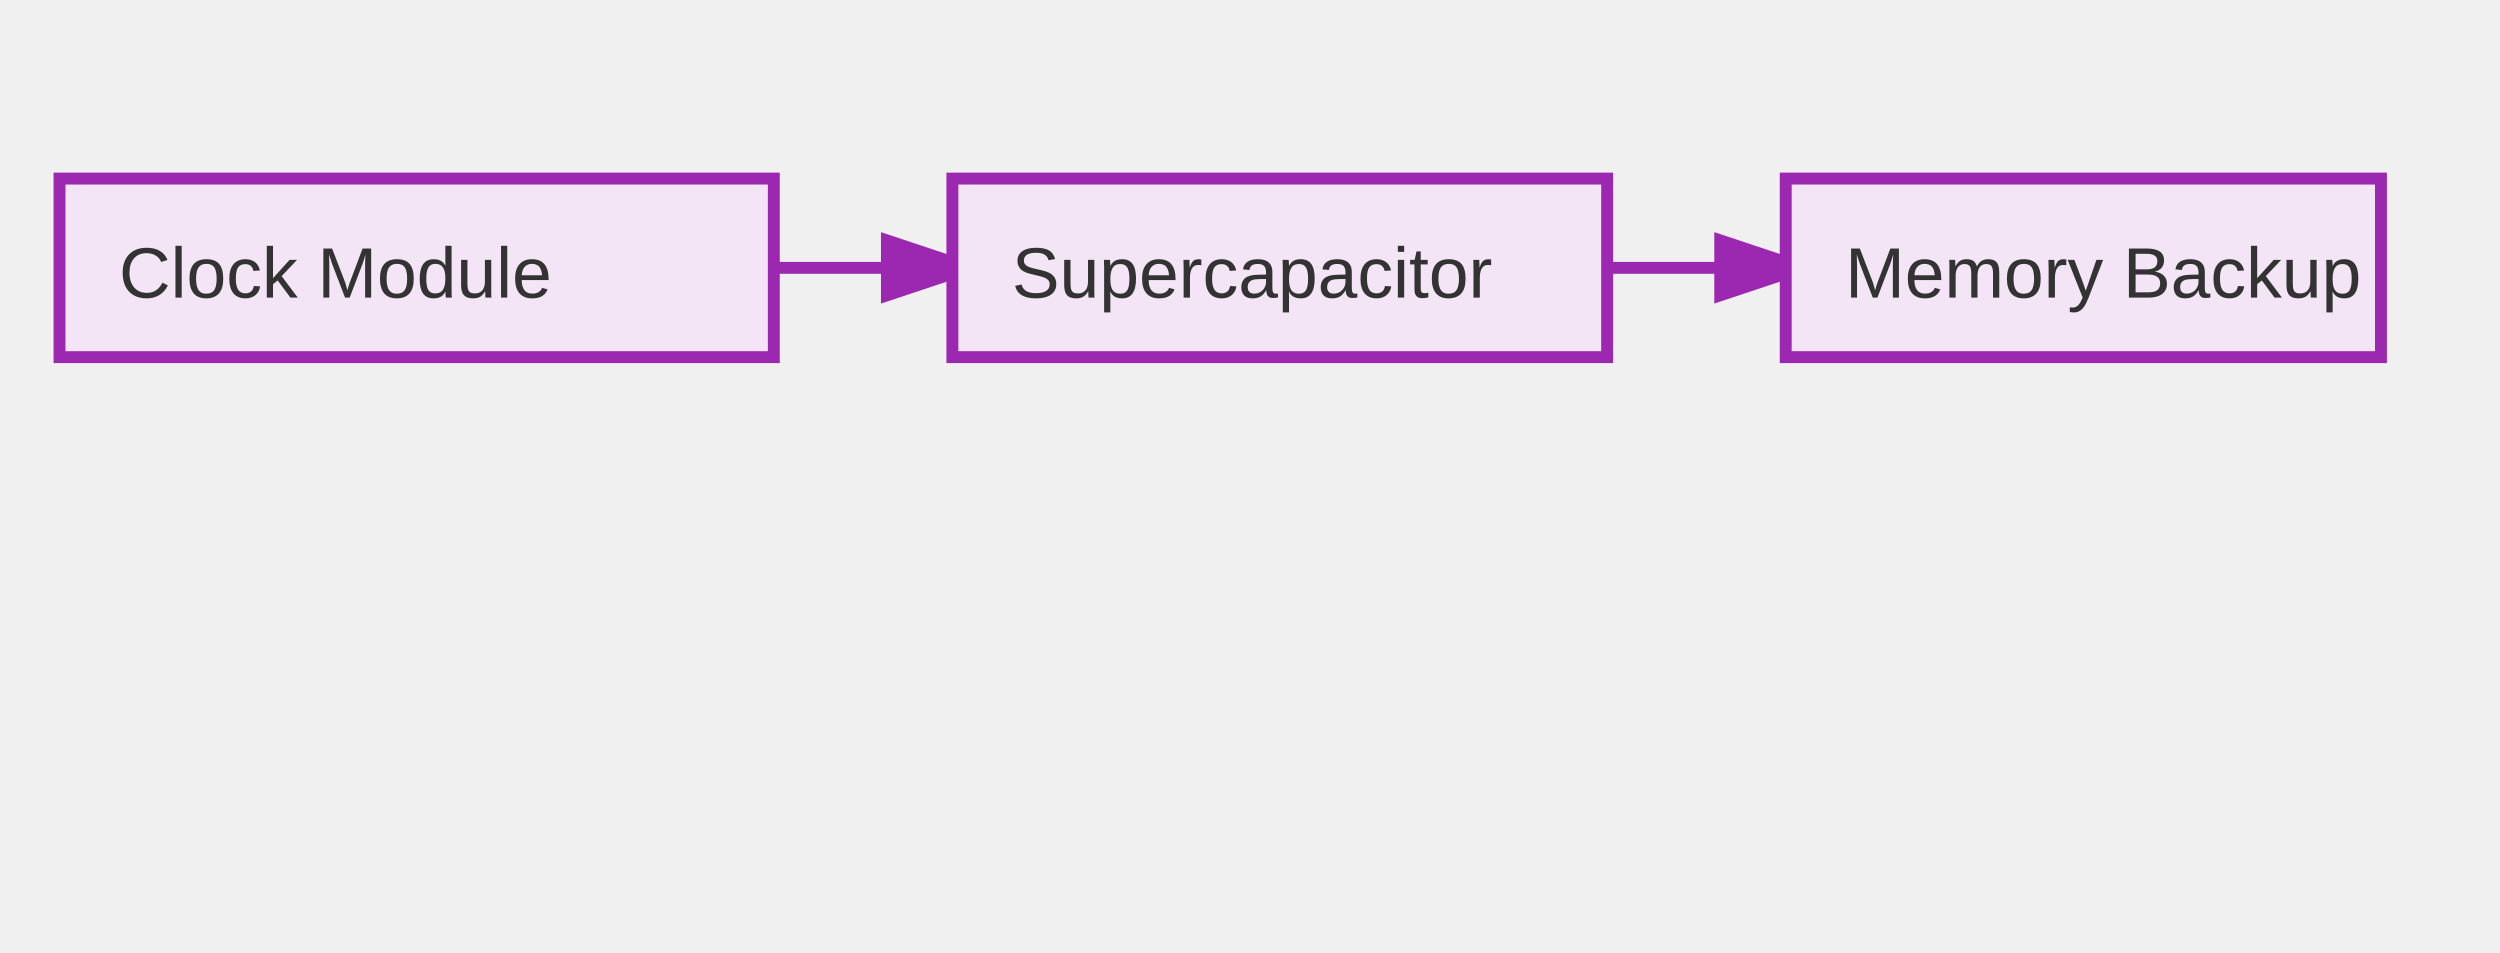
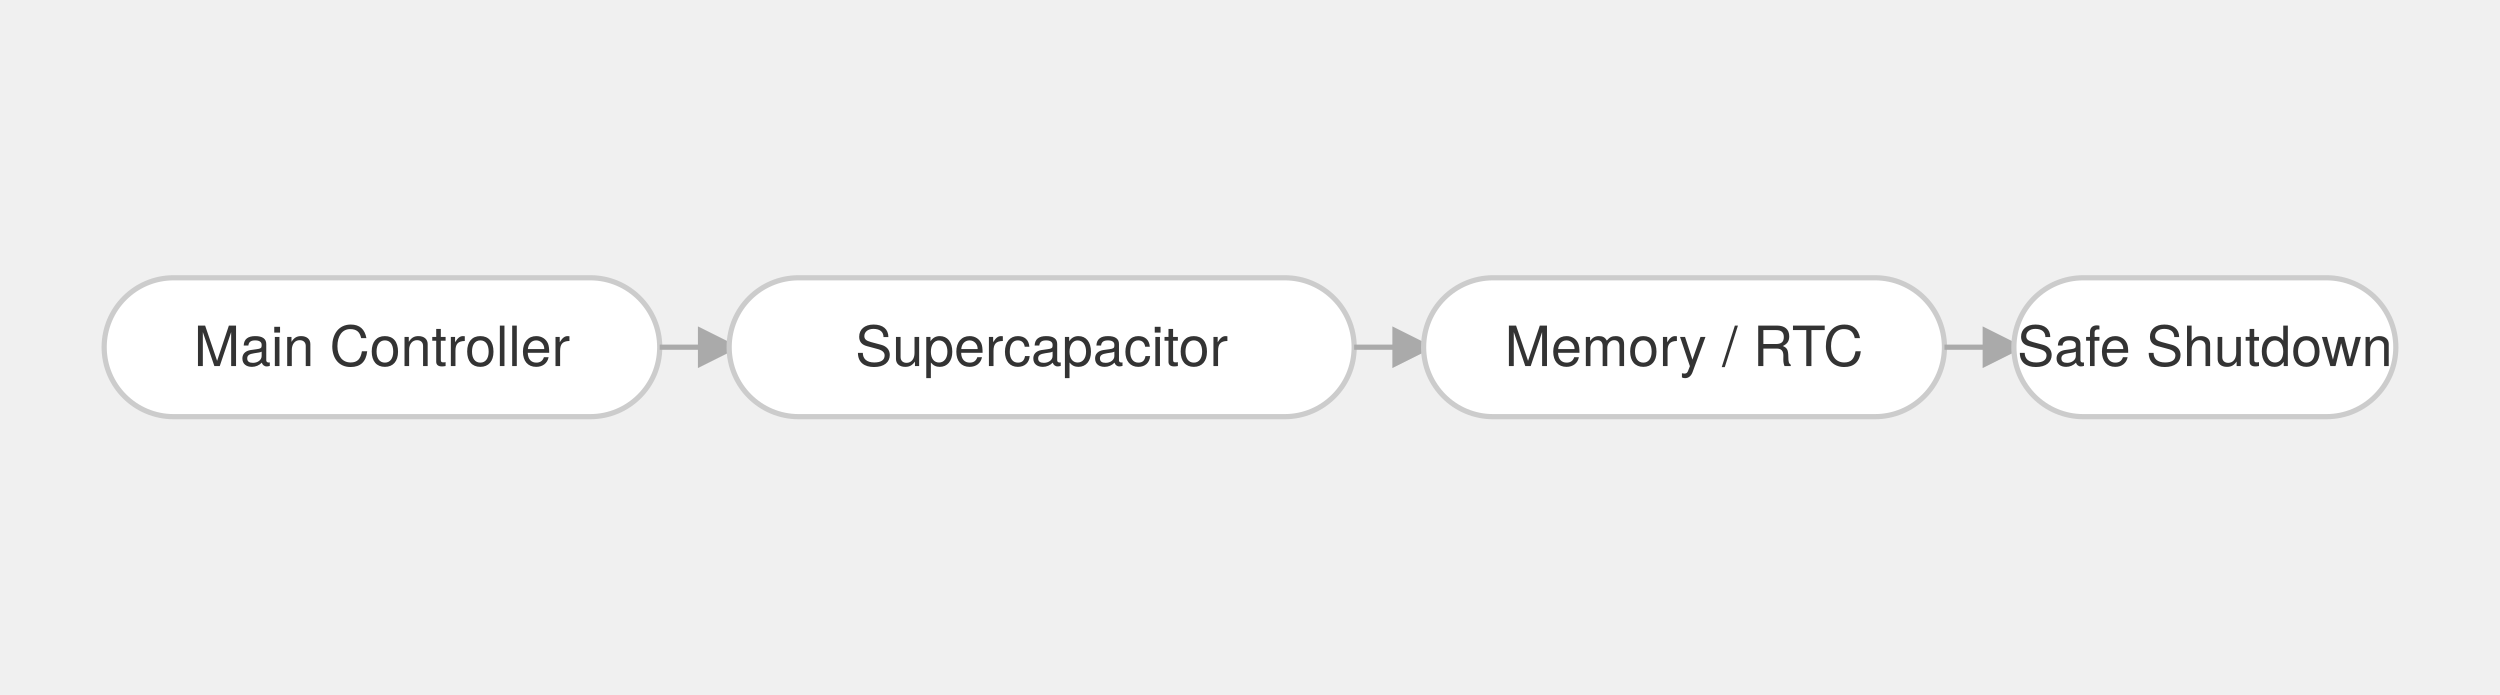
- <svg xmlns="http://www.w3.org/2000/svg" viewBox="0 0 420 160" width="100%" height="auto">
-   <style>.box{fill:#f3e5f5;stroke:#9c27b0;stroke-width:2}.text{font-family:Arial;font-size:12px;fill:#333}.arrow{marker-end:url(#arrow);stroke:#9c27b0;stroke-width:2}</style>
+ <svg xmlns="http://www.w3.org/2000/svg" viewBox="0 0 720 200">
+   <style>
+     .box {
+       fill: #ffffff;
+       stroke: #ccc;
+       stroke-width: 1.5;
+       rx: 20;
+       ry: 20;
+     }
+     .label {
+       font-family: 'Noto Sans JP', 'Helvetica Neue', sans-serif;
+       font-size: 16px;
+       fill: #333;
+       text-anchor: middle;
+       dominant-baseline: middle;
+     }
+     .arrow {
+       fill: none;
+       stroke: #aaa;
+       stroke-width: 1.5;
+       marker-end: url(#arrowhead);
+     }
+   </style>
  <defs>
-     <marker id="arrow" markerWidth="10" markerHeight="10" refX="6" refY="3" orient="auto">
-       <path d="M0,0 L0,6 L9,3 z" fill="#9c27b0" />
+     <marker id="arrowhead" markerWidth="8" markerHeight="8" refX="6" refY="4" orient="auto">
+       <path d="M0,0 L8,4 L0,8" fill="#aaa" />
    </marker>
  </defs>
-   <rect class="box" x="10" y="30" width="120" height="30" />
-   <text class="text" x="20" y="50">Clock Module</text>
-   <line class="arrow" x1="130" y1="45" x2="160" y2="45" />
-   <rect class="box" x="160" y="30" width="110" height="30" />
-   <text class="text" x="170" y="50">Supercapacitor</text>
-   <line class="arrow" x1="270" y1="45" x2="300" y2="45" />
-   <rect class="box" x="300" y="30" width="100" height="30" />
-   <text class="text" x="310" y="50">Memory Backup</text>
+   <rect class="box" x="30" y="80" width="160" height="40" />
+   <text class="label" x="110" y="100">Main Controller</text>
+   <path class="arrow" d="M190,100 C200,100 200,100 210,100" />
+   <rect class="box" x="210" y="80" width="180" height="40" />
+   <text class="label" x="300" y="100">Supercapacitor</text>
+   <path class="arrow" d="M390,100 C400,100 400,100 410,100" />
+   <rect class="box" x="410" y="80" width="150" height="40" />
+   <text class="label" x="485" y="100">Memory / RTC</text>
+   <path class="arrow" d="M560,100 C570,100 570,100 580,100" />
+   <rect class="box" x="580" y="80" width="110" height="40" />
+   <text class="label" x="635" y="100">Safe Shutdown</text>
</svg>
